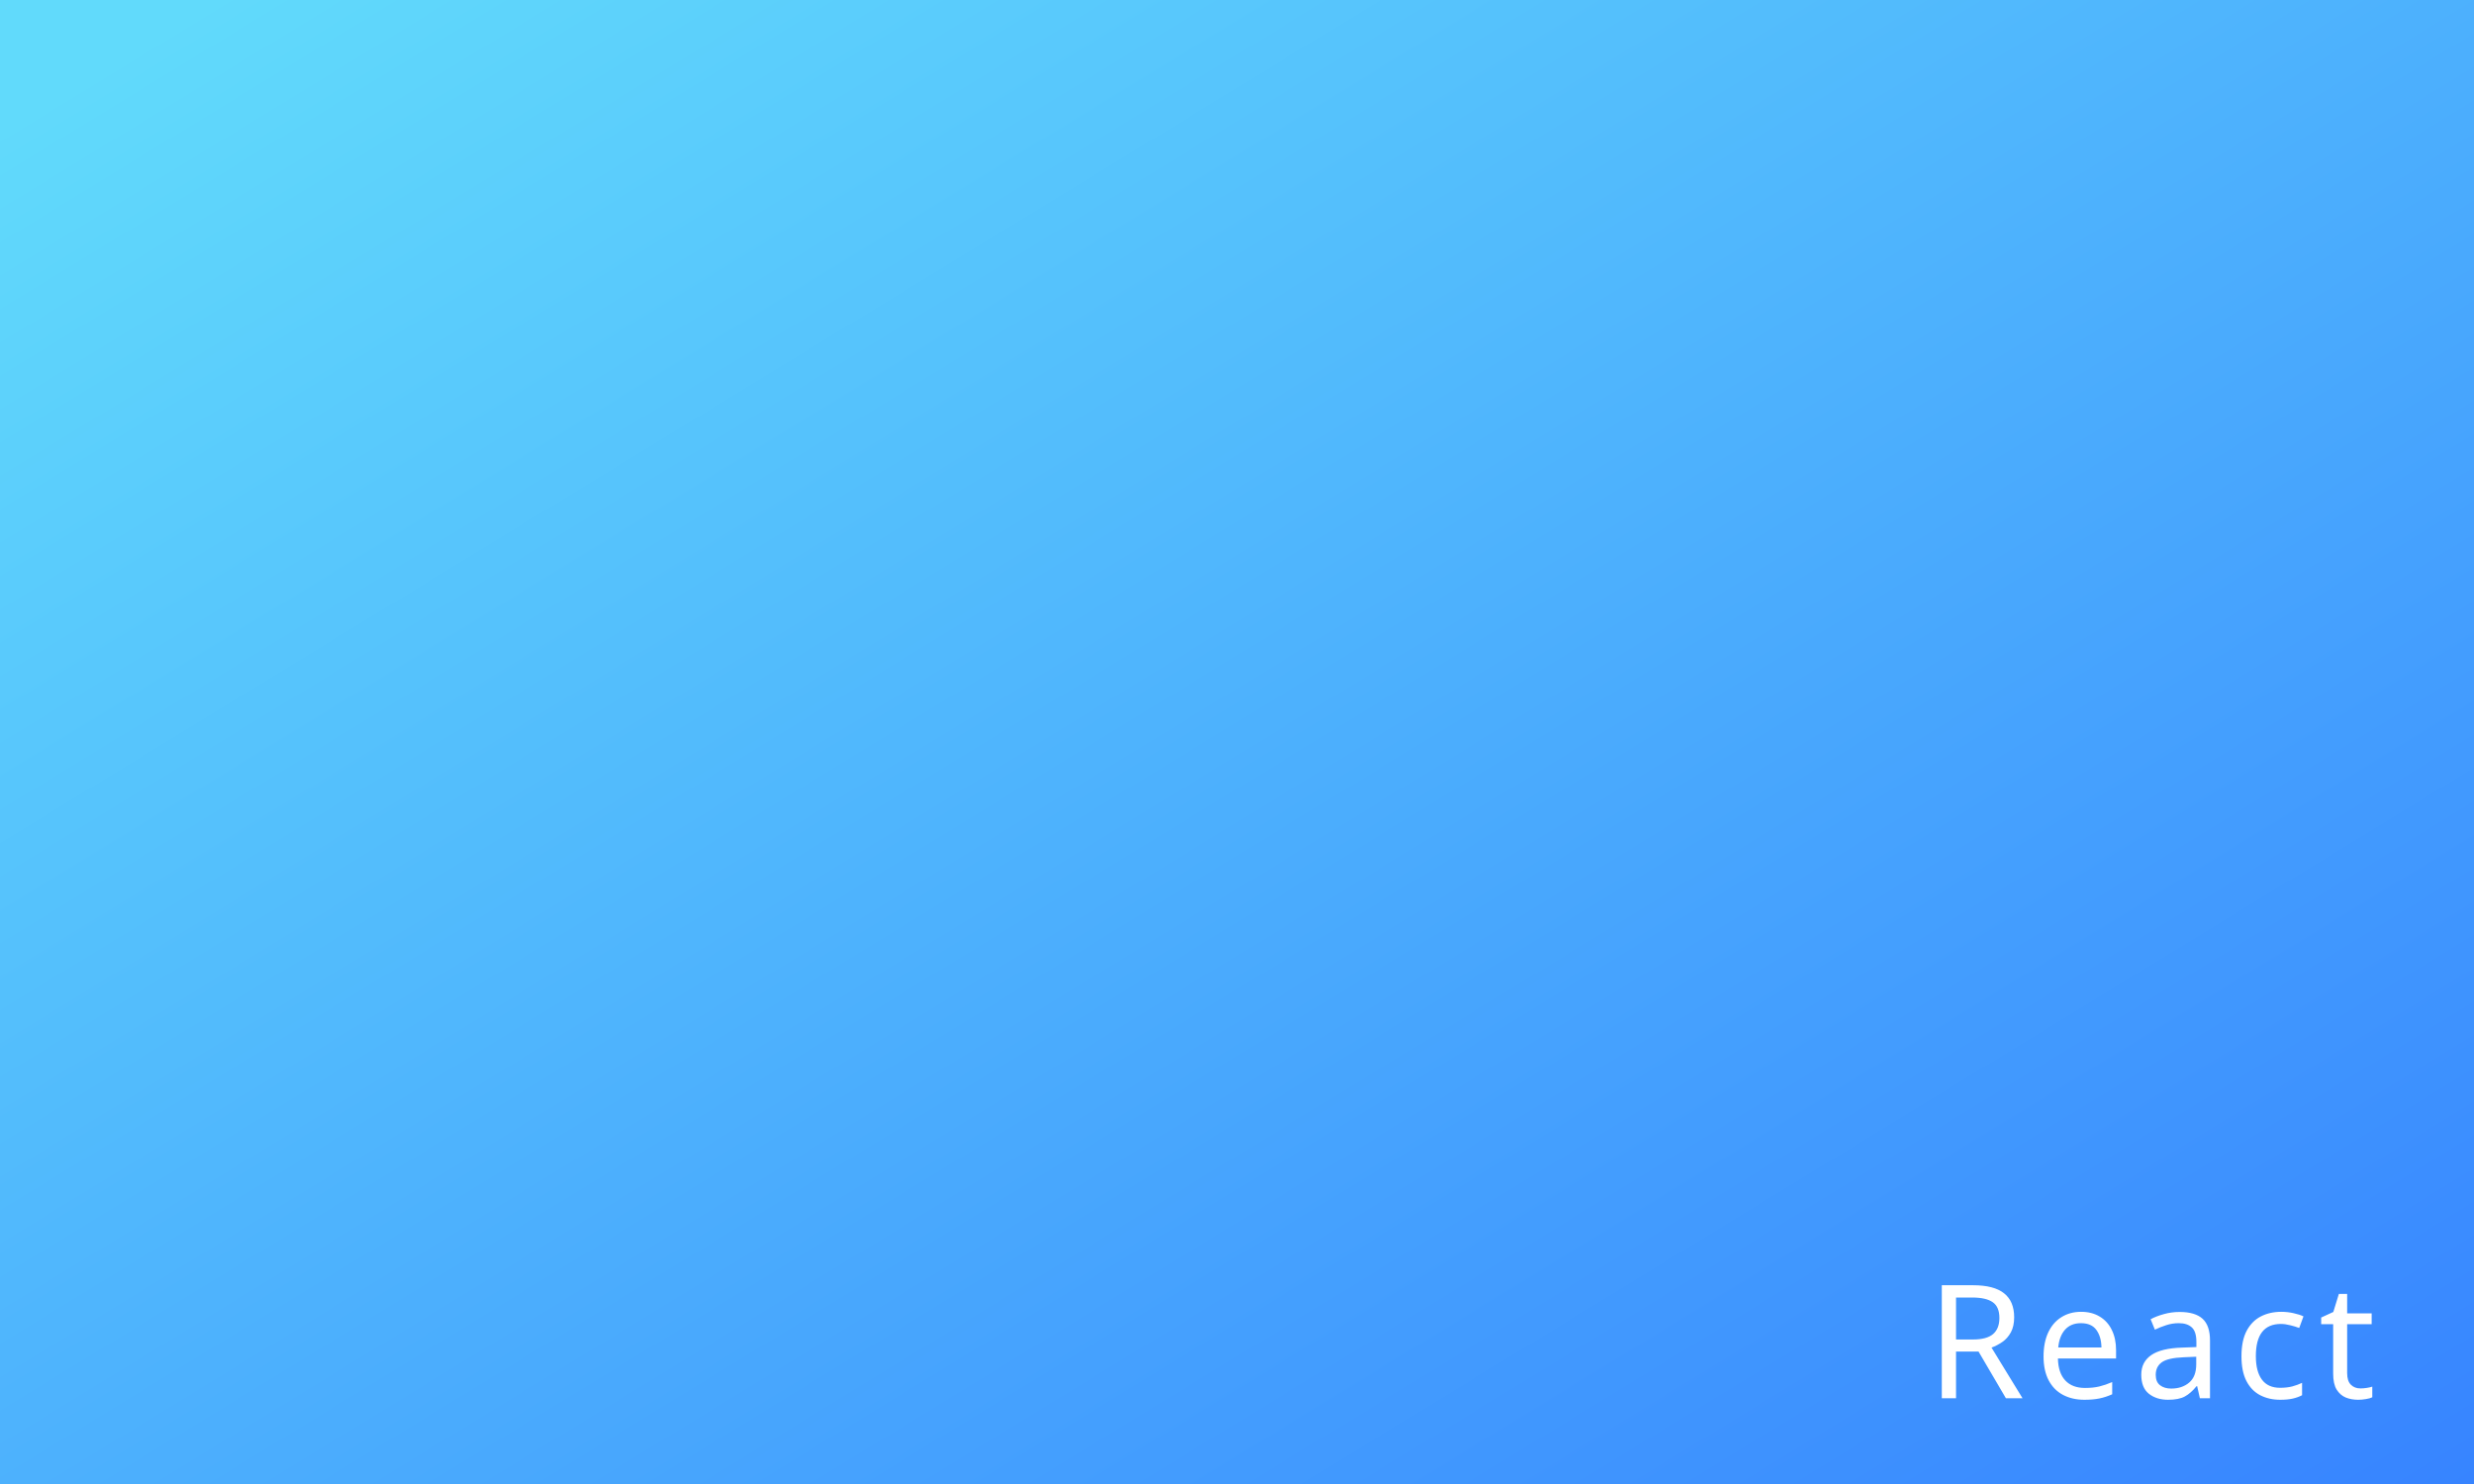
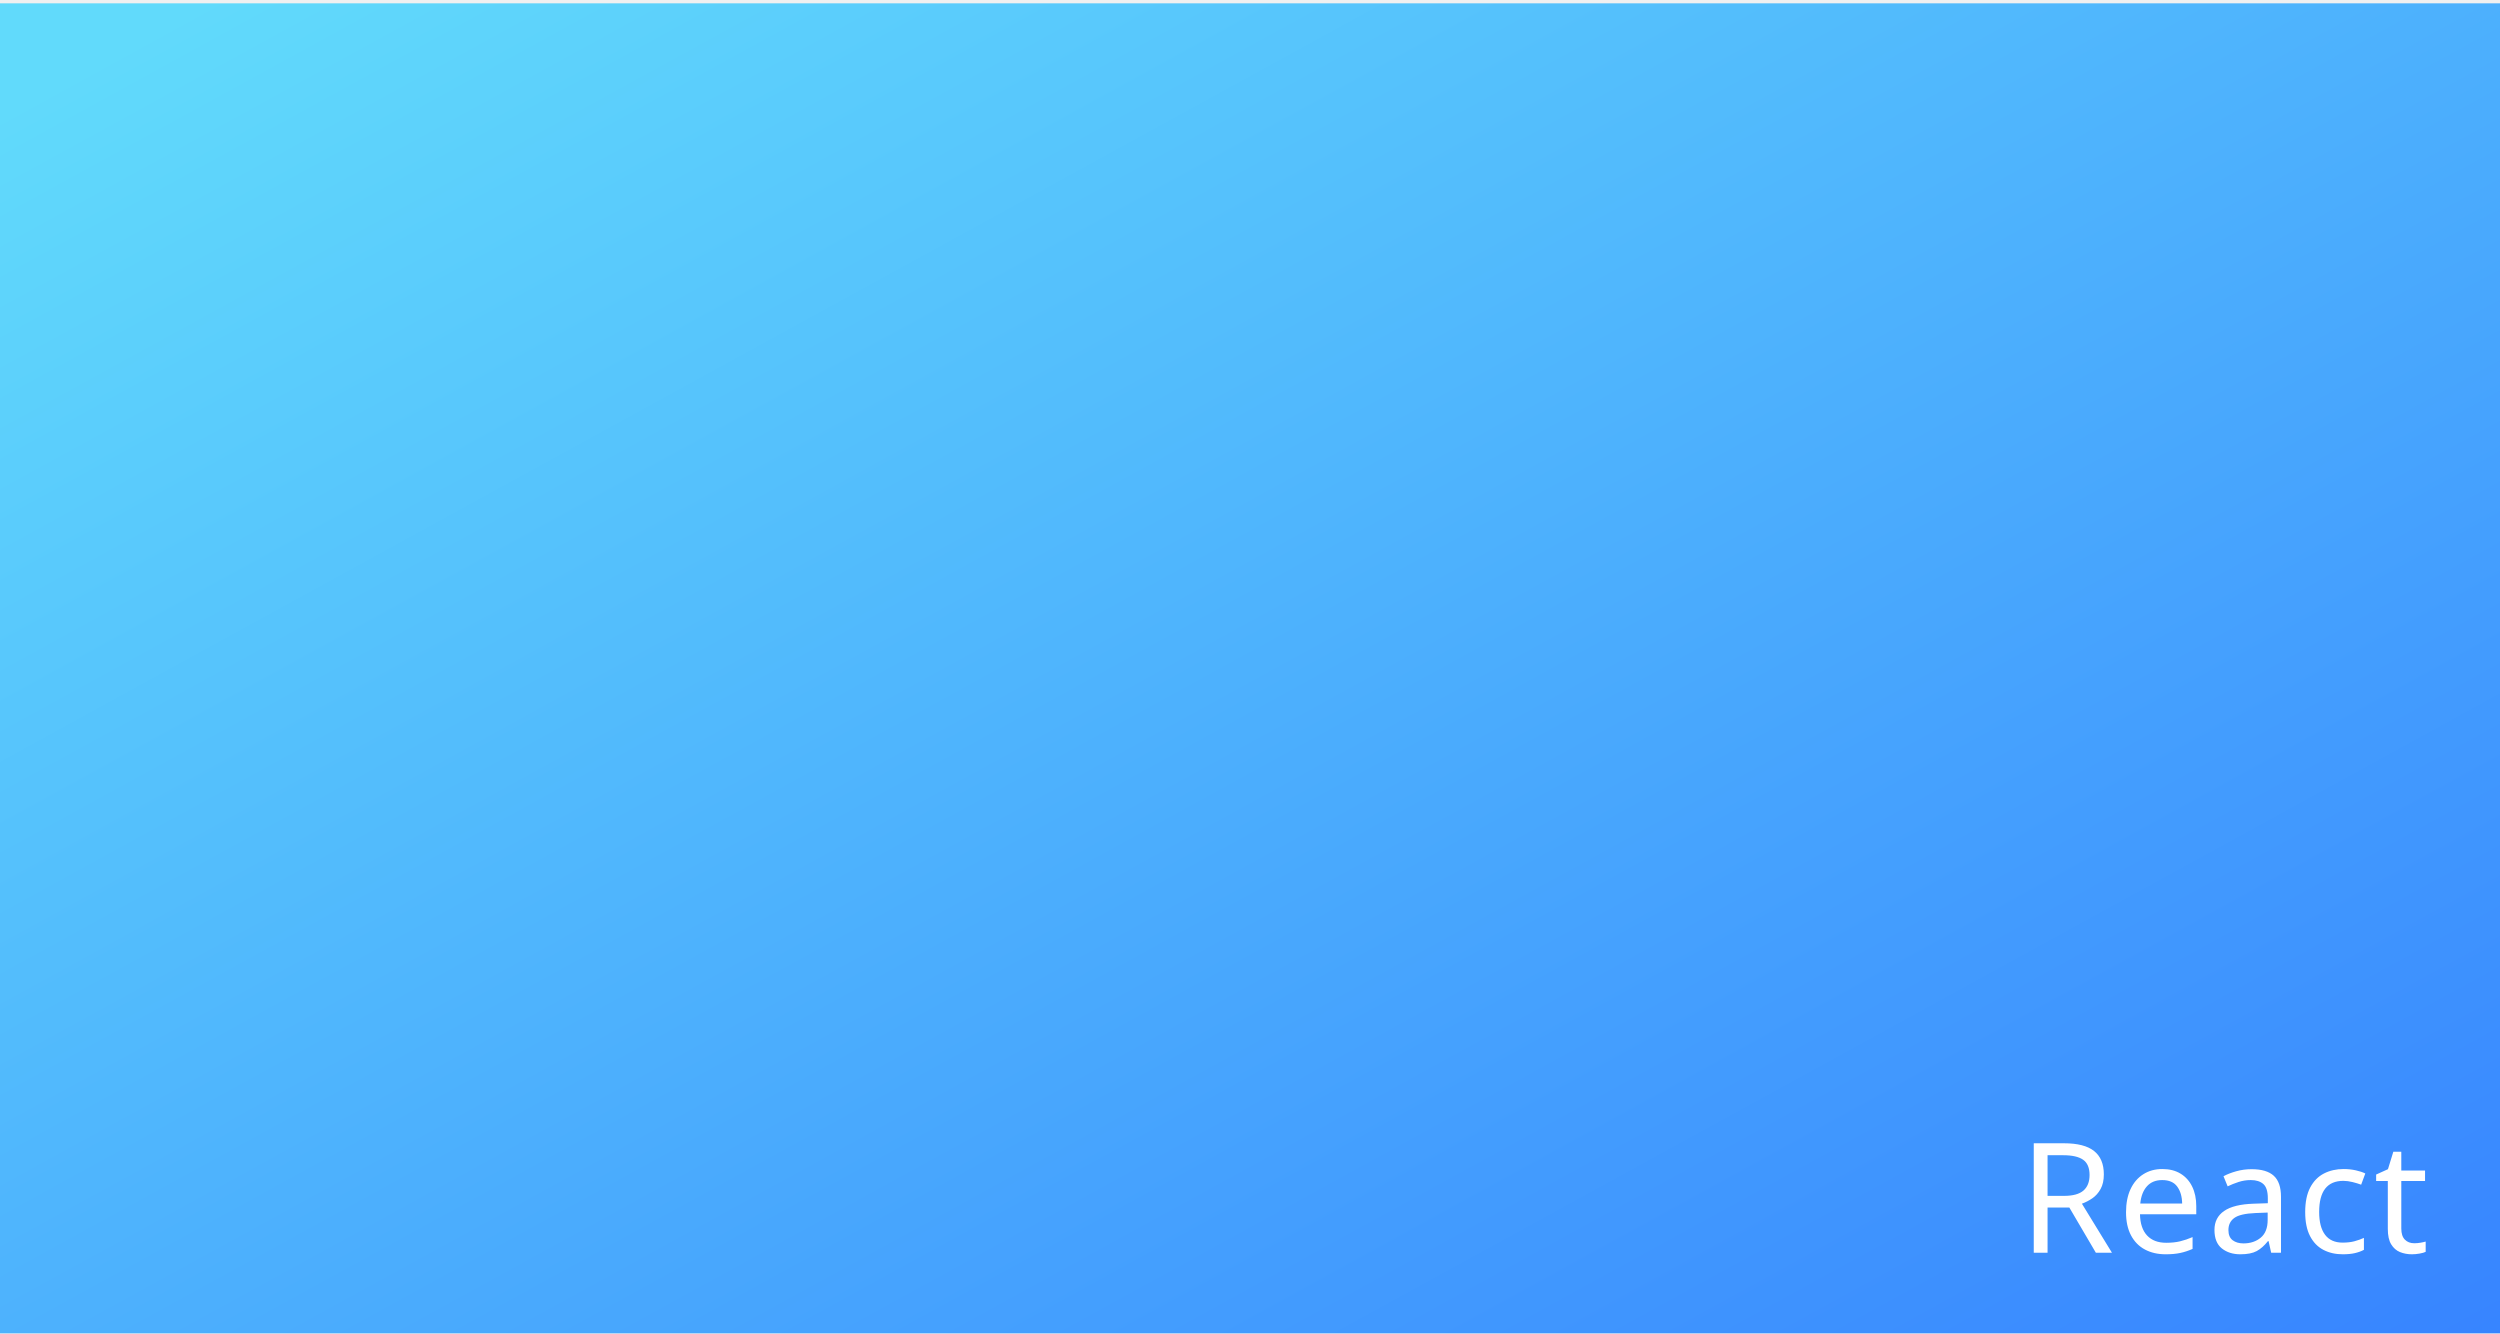
- <svg xmlns="http://www.w3.org/2000/svg" style="isolation:isolate" viewBox="0 0 500 300" width="500" height="300">
+ <svg xmlns="http://www.w3.org/2000/svg" style="isolation:isolate" viewBox="0 0 1500 800" width="1500" height="800">
  <defs>
-     <clipPath id="_clipPath_dtZ2A3XcGb1mFSDiPkSOhuzskYrAXdpl">
-       <rect width="500" height="300" />
+     <clipPath id="_clipPath_6RAj6BZ93NQEbzqlaBZndFyNHHyZTAwZ">
+       <rect width="1500" height="800" />
    </clipPath>
  </defs>
-   <g clip-path="url(#_clipPath_dtZ2A3XcGb1mFSDiPkSOhuzskYrAXdpl)">
-     <linearGradient id="_lgradient_15" x1="0.027" y1="0.058" x2="1.009" y2="1.008" gradientTransform="matrix(500,0,0,300,0,0)" gradientUnits="userSpaceOnUse">
+   <g clip-path="url(#_clipPath_6RAj6BZ93NQEbzqlaBZndFyNHHyZTAwZ)">
+     <linearGradient id="_lgradient_7" x1="0.027" y1="0.058" x2="1.009" y2="1.008" gradientTransform="matrix(1500,0,0,800,0,2)" gradientUnits="userSpaceOnUse">
      <stop offset="0%" stop-opacity="1" style="stop-color:rgb(97,218,251)" />
      <stop offset="99.13%" stop-opacity="1" style="stop-color:rgb(55,132,255)" />
    </linearGradient>
-     <rect x="0" y="0" width="500" height="300" transform="matrix(1,0,0,1,0,0)" fill="url(#_lgradient_15)" />
-     <g transform="matrix(1,0,0,1,389.333,253.333)">
-       <text transform="matrix(1,0,0,1,0,29.328)" style="font-family:'Franklin Gothic Medium';font-weight:400;font-size:32px;font-style:normal;letter-spacing:2;fill:#ffffff;stroke:none;">React</text>
+     <rect x="0" y="2" width="1500" height="800" transform="matrix(1,0,0,1,0,0)" fill="url(#_lgradient_7)" />
+     <g transform="matrix(1,0,0,1,1211.333,667.333)">
+       <text transform="matrix(1,0,0,1,0,84.318)" style="font-family:'Franklin Gothic Medium';font-weight:400;font-size:92px;font-style:normal;letter-spacing:2;fill:#ffffff;stroke:none;">React</text>
    </g>
  </g>
</svg>
